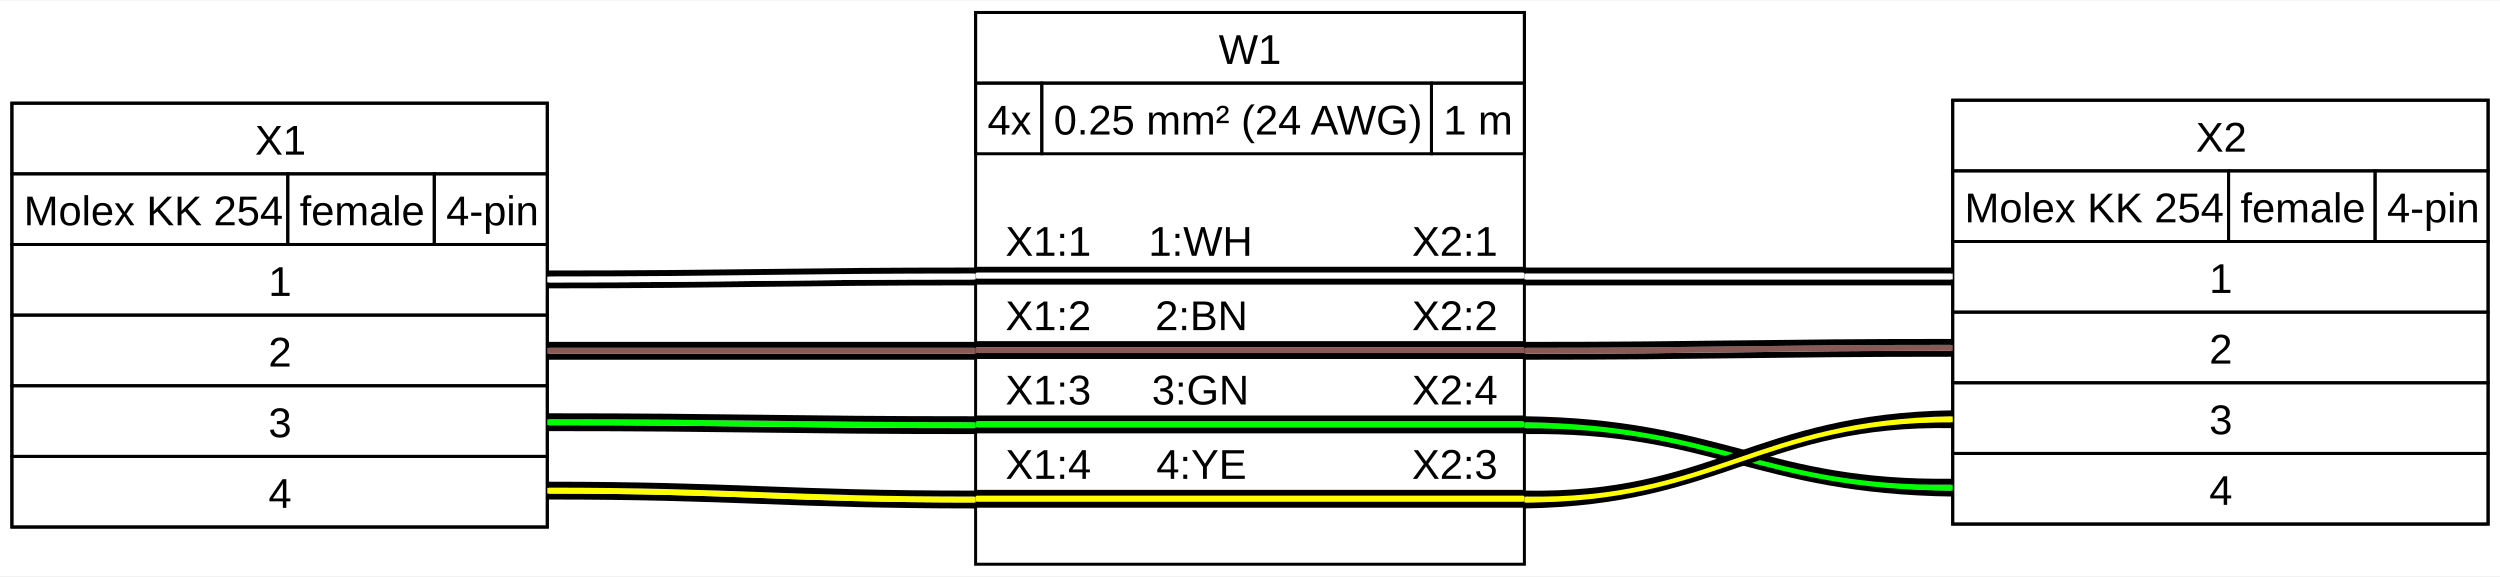
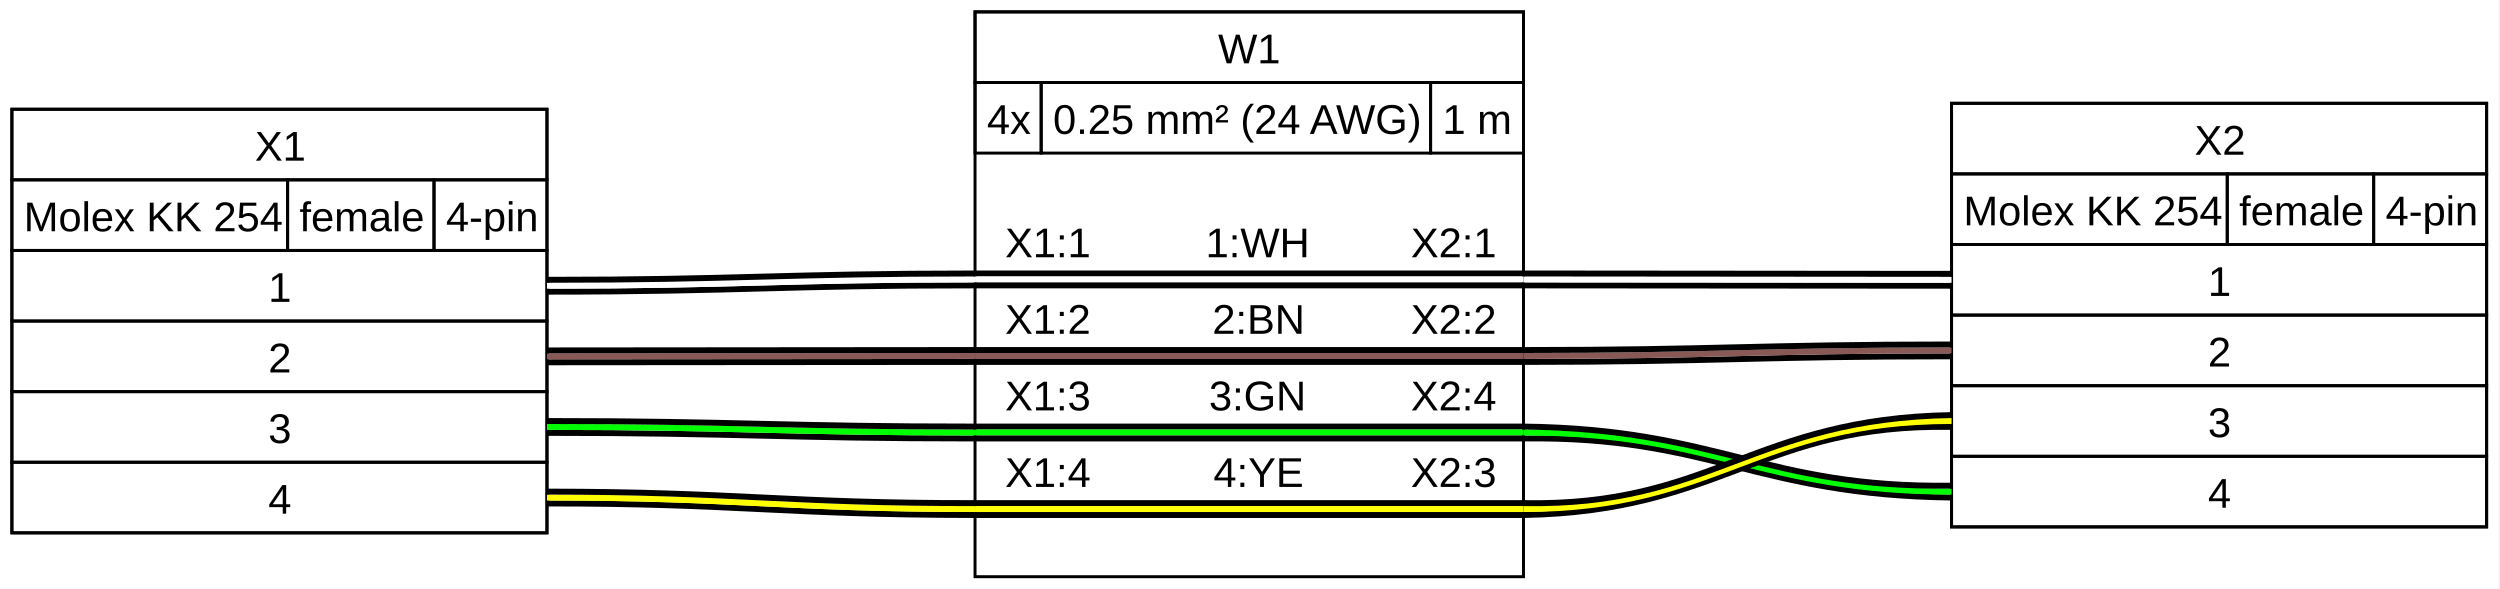
- <svg xmlns="http://www.w3.org/2000/svg" width="841pt" height="194pt" viewBox="0.00 0.00 840.50 193.50">
-   <g id="graph0" class="graph" transform="scale(1 1) rotate(0) translate(4 189.5)">
-     <polygon fill="#ffffff" stroke="none" points="-4,4 -4,-189.5 836.5,-189.5 836.5,4 -4,4" />
-     <g id="node1" class="node">
-       <polygon fill="#ffffff" stroke="black" points="180,-155 0,-155 0,-12.5 180,-12.5 180,-155" />
-       <polygon fill="none" stroke="black" points="0,-131.25 0,-155 180,-155 180,-131.25 0,-131.25" />
-       <text text-anchor="start" x="81.75" y="-137.7" font-family="arial" font-size="14.00">X1</text>
-       <polygon fill="none" stroke="black" points="0,-107.5 0,-131.25 92.75,-131.25 92.75,-107.5 0,-107.5" />
-       <text text-anchor="start" x="4" y="-113.95" font-family="arial" font-size="14.00">Molex KK 254</text>
-       <polygon fill="none" stroke="black" points="92.75,-107.5 92.75,-131.25 142,-131.25 142,-107.5 92.75,-107.5" />
-       <text text-anchor="start" x="96.75" y="-113.95" font-family="arial" font-size="14.00">female</text>
-       <polygon fill="none" stroke="black" points="142,-107.5 142,-131.25 180,-131.25 180,-107.5 142,-107.5" />
-       <text text-anchor="start" x="146" y="-113.95" font-family="arial" font-size="14.00">4-pin</text>
-       <polygon fill="none" stroke="black" points="0,-83.75 0,-107.5 180,-107.5 180,-83.75 0,-83.75" />
-       <text text-anchor="start" x="86.25" y="-90.2" font-family="arial" font-size="14.00">1</text>
-       <polygon fill="none" stroke="black" points="0,-60 0,-83.75 180,-83.75 180,-60 0,-60" />
-       <text text-anchor="start" x="86.25" y="-66.45" font-family="arial" font-size="14.00">2</text>
-       <polygon fill="none" stroke="black" points="0,-36.25 0,-60 180,-60 180,-36.25 0,-36.25" />
-       <text text-anchor="start" x="86.25" y="-42.7" font-family="arial" font-size="14.00">3</text>
-       <polygon fill="none" stroke="black" points="0,-12.5 0,-36.25 180,-36.25 180,-12.5 0,-12.5" />
-       <text text-anchor="start" x="86.25" y="-18.95" font-family="arial" font-size="14.00">4</text>
+ <svg xmlns="http://www.w3.org/2000/svg" width="841pt" height="198pt" viewBox="0.00 0.00 841.00 198.00">
+   <g id="graph0" class="graph" transform="scale(1 1) rotate(0) translate(4 194)">
+     <polygon fill="#ffffff" stroke="none" points="-4,4 -4,-194 836.5,-194 836.5,4 -4,4" />
+     <g id="node1" class="node wv-part wv-dsg-X1">
+       <polygon fill="#ffffff" stroke="black" points="180,-157.25 0,-157.25 0,-14.75 180,-14.75 180,-157.25" />
+       <polygon fill="none" stroke="black" points="0,-133.5 0,-157.25 180,-157.25 180,-133.5 0,-133.5" />
+       <text xml:space="preserve" text-anchor="start" x="81.75" y="-139.95" font-family="arial" font-size="14.00">X1</text>
+       <polygon fill="none" stroke="black" points="0,-109.75 0,-133.5 92.75,-133.5 92.75,-109.75 0,-109.75" />
+       <text xml:space="preserve" text-anchor="start" x="4" y="-116.2" font-family="arial" font-size="14.00">Molex KK 254</text>
+       <polygon fill="none" stroke="black" points="92.75,-109.75 92.75,-133.5 142,-133.5 142,-109.75 92.75,-109.75" />
+       <text xml:space="preserve" text-anchor="start" x="96.75" y="-116.2" font-family="arial" font-size="14.00">female</text>
+       <polygon fill="none" stroke="black" points="142,-109.75 142,-133.5 180,-133.5 180,-109.75 142,-109.75" />
+       <text xml:space="preserve" text-anchor="start" x="146" y="-116.2" font-family="arial" font-size="14.00">4-pin</text>
+       <polygon fill="none" stroke="black" points="0,-86 0,-109.75 180,-109.75 180,-86 0,-86" />
+       <text xml:space="preserve" text-anchor="start" x="86.25" y="-92.45" font-family="arial" font-size="14.00">1</text>
+       <polygon fill="none" stroke="black" points="0,-62.25 0,-86 180,-86 180,-62.25 0,-62.25" />
+       <text xml:space="preserve" text-anchor="start" x="86.25" y="-68.7" font-family="arial" font-size="14.00">2</text>
+       <polygon fill="none" stroke="black" points="0,-38.5 0,-62.25 180,-62.25 180,-38.5 0,-38.5" />
+       <text xml:space="preserve" text-anchor="start" x="86.25" y="-44.95" font-family="arial" font-size="14.00">3</text>
+       <polygon fill="none" stroke="black" points="0,-14.75 0,-38.5 180,-38.5 180,-14.75 0,-14.75" />
+       <text xml:space="preserve" text-anchor="start" x="86.25" y="-21.2" font-family="arial" font-size="14.00">4</text>
    </g>
-     <g id="node3" class="node">
-       <polygon fill="#ffffff" stroke="black" points="508.5,-185.5 324,-185.5 324,0 508.5,0 508.5,-185.5" />
-       <polygon fill="none" stroke="black" points="324,-161.75 324,-185.5 508.5,-185.5 508.5,-161.75 324,-161.75" />
-       <text text-anchor="start" x="405.75" y="-168.2" font-family="arial" font-size="14.00">W1</text>
-       <polygon fill="none" stroke="black" points="324,-138 324,-161.75 346.25,-161.75 346.25,-138 324,-138" />
-       <text text-anchor="start" x="328" y="-144.45" font-family="arial" font-size="14.00">4x</text>
-       <polygon fill="none" stroke="black" points="346.25,-138 346.25,-161.75 477.25,-161.75 477.25,-138 346.25,-138" />
-       <text text-anchor="start" x="350.25" y="-144.45" font-family="arial" font-size="14.00">0.25 mm² (24 AWG)</text>
-       <polygon fill="none" stroke="black" points="477.25,-138 477.25,-161.75 508.5,-161.75 508.5,-138 477.25,-138" />
-       <text text-anchor="start" x="481.25" y="-144.45" font-family="arial" font-size="14.00">1 m</text>
-       <text text-anchor="start" x="346.04" y="-122.7" font-family="arial" font-size="14.00"> </text>
-       <text text-anchor="start" x="334.04" y="-103.7" font-family="arial" font-size="14.00">X1:1</text>
-       <text text-anchor="start" x="382.12" y="-103.7" font-family="arial" font-size="14.00">     1:WH    </text>
-       <text text-anchor="start" x="470.71" y="-103.7" font-family="arial" font-size="14.00">X2:1</text>
-       <polygon fill="#000000" stroke="none" points="324,-98 324,-100 508.5,-100 508.5,-98 324,-98" />
-       <polygon fill="#ffffff" stroke="none" points="324,-96 324,-98 508.5,-98 508.5,-96 324,-96" />
-       <polygon fill="#000000" stroke="none" points="324,-94 324,-96 508.5,-96 508.5,-94 324,-94" />
-       <text text-anchor="start" x="334.04" y="-78.7" font-family="arial" font-size="14.00">X1:2</text>
-       <text text-anchor="start" x="384.38" y="-78.7" font-family="arial" font-size="14.00">     2:BN    </text>
-       <text text-anchor="start" x="470.71" y="-78.7" font-family="arial" font-size="14.00">X2:2</text>
-       <polygon fill="#000000" stroke="none" points="324,-73 324,-75 508.5,-75 508.5,-73 324,-73" />
-       <polygon fill="#895956" stroke="none" points="324,-71 324,-73 508.5,-73 508.5,-71 324,-71" />
-       <polygon fill="#000000" stroke="none" points="324,-69 324,-71 508.5,-71 508.5,-69 324,-69" />
-       <text text-anchor="start" x="334.04" y="-53.7" font-family="arial" font-size="14.00">X1:3</text>
-       <text text-anchor="start" x="383.25" y="-53.7" font-family="arial" font-size="14.00">     3:GN    </text>
-       <text text-anchor="start" x="470.71" y="-53.7" font-family="arial" font-size="14.00">X2:4</text>
-       <polygon fill="#000000" stroke="none" points="324,-48 324,-50 508.5,-50 508.5,-48 324,-48" />
-       <polygon fill="#00ff00" stroke="none" points="324,-46 324,-48 508.5,-48 508.5,-46 324,-46" />
-       <polygon fill="#000000" stroke="none" points="324,-44 324,-46 508.5,-46 508.5,-44 324,-44" />
-       <text text-anchor="start" x="334.04" y="-28.7" font-family="arial" font-size="14.00">X1:4</text>
-       <text text-anchor="start" x="384.75" y="-28.7" font-family="arial" font-size="14.00">     4:YE    </text>
-       <text text-anchor="start" x="470.71" y="-28.7" font-family="arial" font-size="14.00">X2:3</text>
-       <polygon fill="#000000" stroke="none" points="324,-23 324,-25 508.5,-25 508.5,-23 324,-23" />
-       <polygon fill="#ffff00" stroke="none" points="324,-21 324,-23 508.5,-23 508.5,-21 324,-21" />
-       <polygon fill="#000000" stroke="none" points="324,-19 324,-21 508.5,-21 508.5,-19 324,-19" />
-       <text text-anchor="start" x="346.04" y="-3.7" font-family="arial" font-size="14.00"> </text>
+     <g id="node3" class="node wv-part wv-dsg-W1">
+       <polygon fill="#ffffff" stroke="black" points="508.5,-190 324,-190 324,0 508.5,0 508.5,-190" />
+       <polygon fill="none" stroke="black" points="324,-166.25 324,-190 508.5,-190 508.5,-166.25 324,-166.25" />
+       <text xml:space="preserve" text-anchor="start" x="405.75" y="-172.7" font-family="arial" font-size="14.00">W1</text>
+       <polygon fill="none" stroke="black" points="324,-142.5 324,-166.25 346.25,-166.25 346.25,-142.5 324,-142.5" />
+       <text xml:space="preserve" text-anchor="start" x="328" y="-148.95" font-family="arial" font-size="14.00">4x</text>
+       <polygon fill="none" stroke="black" points="346.25,-142.5 346.25,-166.25 477.25,-166.25 477.25,-142.5 346.25,-142.5" />
+       <text xml:space="preserve" text-anchor="start" x="350.25" y="-148.95" font-family="arial" font-size="14.00">0.25 mm² (24 AWG)</text>
+       <polygon fill="none" stroke="black" points="477.25,-142.5 477.25,-166.25 508.5,-166.25 508.5,-142.5 477.25,-142.5" />
+       <text xml:space="preserve" text-anchor="start" x="481.25" y="-148.95" font-family="arial" font-size="14.00">1 m</text>
+       <text xml:space="preserve" text-anchor="start" x="346.12" y="-127.2" font-family="arial" font-size="14.00"> </text>
+       <text xml:space="preserve" text-anchor="start" x="334.12" y="-107.45" font-family="arial" font-size="14.00">X1:1</text>
+       <text xml:space="preserve" text-anchor="start" x="382.12" y="-107.45" font-family="arial" font-size="14.00">     1:WH    </text>
+       <text xml:space="preserve" text-anchor="start" x="470.62" y="-107.45" font-family="arial" font-size="14.00">X2:1</text>
+       <polygon fill="#000000" stroke="none" points="324,-101 324,-103 508.5,-103 508.5,-101 324,-101" />
+       <polygon fill="#ffffff" stroke="none" points="324,-99 324,-101 508.5,-101 508.5,-99 324,-99" />
+       <polygon fill="#000000" stroke="none" points="324,-97 324,-99 508.5,-99 508.5,-97 324,-97" />
+       <text xml:space="preserve" text-anchor="start" x="334.12" y="-81.7" font-family="arial" font-size="14.00">X1:2</text>
+       <text xml:space="preserve" text-anchor="start" x="384.38" y="-81.7" font-family="arial" font-size="14.00">     2:BN    </text>
+       <text xml:space="preserve" text-anchor="start" x="470.62" y="-81.7" font-family="arial" font-size="14.00">X2:2</text>
+       <polygon fill="#000000" stroke="none" points="324,-75.25 324,-77.25 508.5,-77.25 508.5,-75.25 324,-75.25" />
+       <polygon fill="#895956" stroke="none" points="324,-73.25 324,-75.25 508.5,-75.25 508.5,-73.25 324,-73.25" />
+       <polygon fill="#000000" stroke="none" points="324,-71.25 324,-73.25 508.5,-73.25 508.5,-71.25 324,-71.25" />
+       <text xml:space="preserve" text-anchor="start" x="334.12" y="-55.95" font-family="arial" font-size="14.00">X1:3</text>
+       <text xml:space="preserve" text-anchor="start" x="383.25" y="-55.95" font-family="arial" font-size="14.00">     3:GN    </text>
+       <text xml:space="preserve" text-anchor="start" x="470.62" y="-55.95" font-family="arial" font-size="14.00">X2:4</text>
+       <polygon fill="#000000" stroke="none" points="324,-49.5 324,-51.5 508.5,-51.5 508.5,-49.5 324,-49.5" />
+       <polygon fill="#00ff00" stroke="none" points="324,-47.5 324,-49.5 508.5,-49.5 508.5,-47.5 324,-47.5" />
+       <polygon fill="#000000" stroke="none" points="324,-45.5 324,-47.5 508.5,-47.5 508.5,-45.5 324,-45.5" />
+       <text xml:space="preserve" text-anchor="start" x="334.12" y="-30.2" font-family="arial" font-size="14.00">X1:4</text>
+       <text xml:space="preserve" text-anchor="start" x="384.75" y="-30.2" font-family="arial" font-size="14.00">     4:YE    </text>
+       <text xml:space="preserve" text-anchor="start" x="470.62" y="-30.2" font-family="arial" font-size="14.00">X2:3</text>
+       <polygon fill="#000000" stroke="none" points="324,-23.75 324,-25.75 508.5,-25.75 508.5,-23.75 324,-23.75" />
+       <polygon fill="#ffff00" stroke="none" points="324,-21.75 324,-23.75 508.5,-23.75 508.5,-21.75 324,-21.75" />
+       <polygon fill="#000000" stroke="none" points="324,-19.75 324,-21.75 508.5,-21.75 508.5,-19.75 324,-19.75" />
+       <text xml:space="preserve" text-anchor="start" x="346.12" y="-4.45" font-family="arial" font-size="14.00"> </text>
    </g>
-     <g id="edge1" class="edge">
-       <path fill="none" stroke="#000000" stroke-width="2" d="M180,-93.75C244.13,-93.75 260.12,-94.75 324,-94.75" />
-       <path fill="none" stroke="#ffffff" stroke-width="2" d="M180,-95.75C244,-95.75 260,-96.75 324,-96.75" />
-       <path fill="none" stroke="#000000" stroke-width="2" d="M180,-97.75C243.88,-97.75 259.87,-98.75 324,-98.75" />
+     <g id="edge1" class="edge wv-wire wv-net-W1-w1 wv-net-X1-p1">
+       <path fill="none" stroke="#000000" stroke-width="2" d="M180,-95.88C244.27,-95.89 260.26,-98.02 324,-98" />
+       <path fill="none" stroke="#ffffff" stroke-width="2" d="M180,-97.88C244.01,-97.88 259.99,-100 324,-100" />
+       <path fill="none" stroke="#000000" stroke-width="2" d="M180,-99.87C243.74,-99.86 259.73,-101.98 324,-102" />
    </g>
-     <g id="edge3" class="edge">
-       <path fill="none" stroke="#000000" stroke-width="2" d="M180,-69.75C244,-69.75 260,-69.75 324,-69.75" />
-       <path fill="none" stroke="#895956" stroke-width="2" d="M180,-71.75C244,-71.75 260,-71.75 324,-71.75" />
-       <path fill="none" stroke="#000000" stroke-width="2" d="M180,-73.75C244,-73.75 260,-73.75 324,-73.75" />
+     <g id="edge3" class="edge wv-wire wv-net-W1-w2 wv-net-X1-p2">
+       <path fill="none" stroke="#000000" stroke-width="2" d="M180,-72.13C244.02,-72.13 260.02,-72.25 324,-72.25" />
+       <path fill="none" stroke="#895956" stroke-width="2" d="M180,-74.12C244,-74.12 260,-74.25 324,-74.25" />
+       <path fill="none" stroke="#000000" stroke-width="2" d="M180,-76.12C243.98,-76.12 259.98,-76.25 324,-76.25" />
    </g>
-     <g id="edge5" class="edge">
-       <path fill="none" stroke="#000000" stroke-width="2" d="M180,-45.75C243.88,-45.75 259.87,-44.75 324,-44.75" />
-       <path fill="none" stroke="#00ff00" stroke-width="2" d="M180,-47.75C244,-47.75 260,-46.75 324,-46.75" />
-       <path fill="none" stroke="#000000" stroke-width="2" d="M180,-49.75C244.13,-49.75 260.12,-48.75 324,-48.75" />
+     <g id="edge5" class="edge wv-wire wv-net-W1-w3 wv-net-X1-p3">
+       <path fill="none" stroke="#000000" stroke-width="2" d="M180,-48.38C243.77,-48.39 259.76,-46.51 324,-46.5" />
+       <path fill="none" stroke="#00ff00" stroke-width="2" d="M180,-50.38C244.01,-50.38 259.99,-48.5 324,-48.5" />
+       <path fill="none" stroke="#000000" stroke-width="2" d="M180,-52.37C244.24,-52.36 260.23,-50.49 324,-50.5" />
    </g>
-     <g id="edge7" class="edge">
-       <path fill="none" stroke="#000000" stroke-width="2" d="M180,-22.75C243.64,-22.78 259.62,-19.78 324,-19.75" />
-       <path fill="none" stroke="#ffff00" stroke-width="2" d="M180,-24.75C244.01,-24.75 259.99,-21.75 324,-21.75" />
-       <path fill="none" stroke="#000000" stroke-width="2" d="M180,-26.75C244.38,-26.72 260.36,-23.72 324,-23.75" />
+     <g id="edge7" class="edge wv-wire wv-net-W1-w4 wv-net-X1-p4">
+       <path fill="none" stroke="#000000" stroke-width="2" d="M180,-24.63C243.55,-24.68 259.5,-20.81 324,-20.75" />
+       <path fill="none" stroke="#ffff00" stroke-width="2" d="M180,-26.62C244.02,-26.62 259.98,-22.75 324,-22.75" />
+       <path fill="none" stroke="#000000" stroke-width="2" d="M180,-28.62C244.5,-28.57 260.45,-24.69 324,-24.75" />
    </g>
-     <g id="node2" class="node">
-       <polygon fill="#ffffff" stroke="black" points="832.5,-156 652.5,-156 652.5,-13.5 832.5,-13.5 832.5,-156" />
-       <polygon fill="none" stroke="black" points="652.5,-132.25 652.5,-156 832.5,-156 832.5,-132.25 652.5,-132.25" />
-       <text text-anchor="start" x="734.25" y="-138.7" font-family="arial" font-size="14.00">X2</text>
-       <polygon fill="none" stroke="black" points="652.5,-108.5 652.5,-132.25 745.25,-132.25 745.25,-108.5 652.5,-108.5" />
-       <text text-anchor="start" x="656.5" y="-114.95" font-family="arial" font-size="14.00">Molex KK 254</text>
-       <polygon fill="none" stroke="black" points="745.25,-108.5 745.25,-132.25 794.5,-132.25 794.5,-108.5 745.25,-108.5" />
-       <text text-anchor="start" x="749.25" y="-114.95" font-family="arial" font-size="14.00">female</text>
-       <polygon fill="none" stroke="black" points="794.5,-108.5 794.5,-132.25 832.5,-132.25 832.5,-108.5 794.5,-108.5" />
-       <text text-anchor="start" x="798.5" y="-114.95" font-family="arial" font-size="14.00">4-pin</text>
-       <polygon fill="none" stroke="black" points="652.5,-84.75 652.5,-108.5 832.5,-108.5 832.5,-84.75 652.5,-84.75" />
-       <text text-anchor="start" x="738.75" y="-91.2" font-family="arial" font-size="14.00">1</text>
-       <polygon fill="none" stroke="black" points="652.5,-61 652.5,-84.75 832.5,-84.75 832.5,-61 652.5,-61" />
-       <text text-anchor="start" x="738.75" y="-67.45" font-family="arial" font-size="14.00">2</text>
-       <polygon fill="none" stroke="black" points="652.5,-37.25 652.5,-61 832.5,-61 832.5,-37.25 652.5,-37.25" />
-       <text text-anchor="start" x="738.75" y="-43.7" font-family="arial" font-size="14.00">3</text>
-       <polygon fill="none" stroke="black" points="652.5,-13.5 652.5,-37.25 832.5,-37.25 832.5,-13.5 652.5,-13.5" />
-       <text text-anchor="start" x="738.75" y="-19.95" font-family="arial" font-size="14.00">4</text>
+     <g id="node2" class="node wv-part wv-dsg-X2">
+       <polygon fill="#ffffff" stroke="black" points="832.5,-159.25 652.5,-159.25 652.5,-16.75 832.5,-16.75 832.5,-159.25" />
+       <polygon fill="none" stroke="black" points="652.5,-135.5 652.5,-159.25 832.5,-159.25 832.5,-135.5 652.5,-135.5" />
+       <text xml:space="preserve" text-anchor="start" x="734.25" y="-141.95" font-family="arial" font-size="14.00">X2</text>
+       <polygon fill="none" stroke="black" points="652.5,-111.75 652.5,-135.5 745.25,-135.5 745.25,-111.75 652.5,-111.75" />
+       <text xml:space="preserve" text-anchor="start" x="656.5" y="-118.2" font-family="arial" font-size="14.00">Molex KK 254</text>
+       <polygon fill="none" stroke="black" points="745.25,-111.75 745.25,-135.5 794.5,-135.5 794.5,-111.75 745.25,-111.75" />
+       <text xml:space="preserve" text-anchor="start" x="749.25" y="-118.2" font-family="arial" font-size="14.00">female</text>
+       <polygon fill="none" stroke="black" points="794.5,-111.75 794.5,-135.5 832.5,-135.5 832.5,-111.75 794.5,-111.75" />
+       <text xml:space="preserve" text-anchor="start" x="798.5" y="-118.2" font-family="arial" font-size="14.00">4-pin</text>
+       <polygon fill="none" stroke="black" points="652.5,-88 652.5,-111.75 832.5,-111.75 832.5,-88 652.5,-88" />
+       <text xml:space="preserve" text-anchor="start" x="738.75" y="-94.45" font-family="arial" font-size="14.00">1</text>
+       <polygon fill="none" stroke="black" points="652.5,-64.25 652.5,-88 832.5,-88 832.5,-64.25 652.5,-64.25" />
+       <text xml:space="preserve" text-anchor="start" x="738.75" y="-70.7" font-family="arial" font-size="14.00">2</text>
+       <polygon fill="none" stroke="black" points="652.5,-40.5 652.5,-64.25 832.5,-64.25 832.5,-40.5 652.5,-40.5" />
+       <text xml:space="preserve" text-anchor="start" x="738.75" y="-46.95" font-family="arial" font-size="14.00">3</text>
+       <polygon fill="none" stroke="black" points="652.5,-16.75 652.5,-40.5 832.5,-40.5 832.5,-16.75 652.5,-16.75" />
+       <text xml:space="preserve" text-anchor="start" x="738.75" y="-23.2" font-family="arial" font-size="14.00">4</text>
    </g>
-     <g id="edge2" class="edge">
-       <path fill="none" stroke="#000000" stroke-width="2" d="M508.5,-94.75C572.5,-94.75 588.5,-94.75 652.5,-94.75" />
-       <path fill="none" stroke="#ffffff" stroke-width="2" d="M508.5,-96.75C572.5,-96.75 588.5,-96.75 652.5,-96.75" />
-       <path fill="none" stroke="#000000" stroke-width="2" d="M508.5,-98.75C572.5,-98.75 588.5,-98.75 652.5,-98.75" />
+     <g id="edge2" class="edge wv-wire wv-net-W1-w1 wv-net-X2-p1">
+       <path fill="none" stroke="#000000" stroke-width="2" d="M508.5,-98C572.48,-98 588.48,-97.88 652.5,-97.88" />
+       <path fill="none" stroke="#ffffff" stroke-width="2" d="M508.5,-100C572.5,-100 588.5,-99.87 652.5,-99.87" />
+       <path fill="none" stroke="#000000" stroke-width="2" d="M508.5,-102C572.52,-102 588.52,-101.87 652.5,-101.87" />
    </g>
-     <g id="edge4" class="edge">
-       <path fill="none" stroke="#000000" stroke-width="2" d="M508.5,-69.75C572.63,-69.75 588.62,-70.75 652.5,-70.75" />
-       <path fill="none" stroke="#895956" stroke-width="2" d="M508.5,-71.75C572.5,-71.75 588.5,-72.75 652.5,-72.75" />
-       <path fill="none" stroke="#000000" stroke-width="2" d="M508.5,-73.75C572.38,-73.75 588.37,-74.75 652.5,-74.75" />
+     <g id="edge4" class="edge wv-wire wv-net-W1-w2 wv-net-X2-p2">
+       <path fill="none" stroke="#000000" stroke-width="2" d="M508.5,-72.25C572.74,-72.26 588.73,-74.14 652.5,-74.13" />
+       <path fill="none" stroke="#895956" stroke-width="2" d="M508.5,-74.25C572.51,-74.25 588.49,-76.13 652.5,-76.12" />
+       <path fill="none" stroke="#000000" stroke-width="2" d="M508.5,-76.25C572.27,-76.24 588.26,-78.11 652.5,-78.12" />
    </g>
-     <g id="edge6" class="edge">
-       <path fill="none" stroke="#000000" stroke-width="2" d="M508.5,-44.75C571.54,-45.61 586.18,-24.61 652.5,-23.75" />
-       <path fill="none" stroke="#00ff00" stroke-width="2" d="M508.5,-46.75C573.18,-46.75 587.82,-25.75 652.5,-25.75" />
-       <path fill="none" stroke="#000000" stroke-width="2" d="M508.5,-48.75C574.82,-47.89 589.46,-26.89 652.5,-27.75" />
+     <g id="edge6" class="edge wv-wire wv-net-W1-w3 wv-net-X2-p4">
+       <path fill="none" stroke="#000000" stroke-width="2" d="M508.5,-46.5C571.5,-47.31 586.29,-27.43 652.5,-26.63" />
+       <path fill="none" stroke="#00ff00" stroke-width="2" d="M508.5,-48.5C573.11,-48.5 587.89,-28.62 652.5,-28.62" />
+       <path fill="none" stroke="#000000" stroke-width="2" d="M508.5,-50.5C574.71,-49.69 589.5,-29.82 652.5,-30.62" />
    </g>
-     <g id="edge8" class="edge">
-       <path fill="none" stroke="#000000" stroke-width="2" d="M508.5,-19.75C575.4,-20.84 589.17,-47.84 652.5,-46.75" />
-       <path fill="none" stroke="#ffff00" stroke-width="2" d="M508.5,-21.75C573.62,-21.75 587.38,-48.75 652.5,-48.75" />
-       <path fill="none" stroke="#000000" stroke-width="2" d="M508.5,-23.75C571.83,-22.66 585.6,-49.66 652.5,-50.75" />
+     <g id="edge8" class="edge wv-wire wv-net-W1-w4 wv-net-X2-p3">
+       <path fill="none" stroke="#000000" stroke-width="2" d="M508.5,-20.75C575.66,-21.93 588.98,-51.55 652.5,-50.38" />
+       <path fill="none" stroke="#ffff00" stroke-width="2" d="M508.5,-22.75C573.84,-22.75 587.16,-52.38 652.5,-52.38" />
+       <path fill="none" stroke="#000000" stroke-width="2" d="M508.5,-24.75C572.02,-23.57 585.34,-53.2 652.5,-54.37" />
    </g>
  </g>
</svg>
